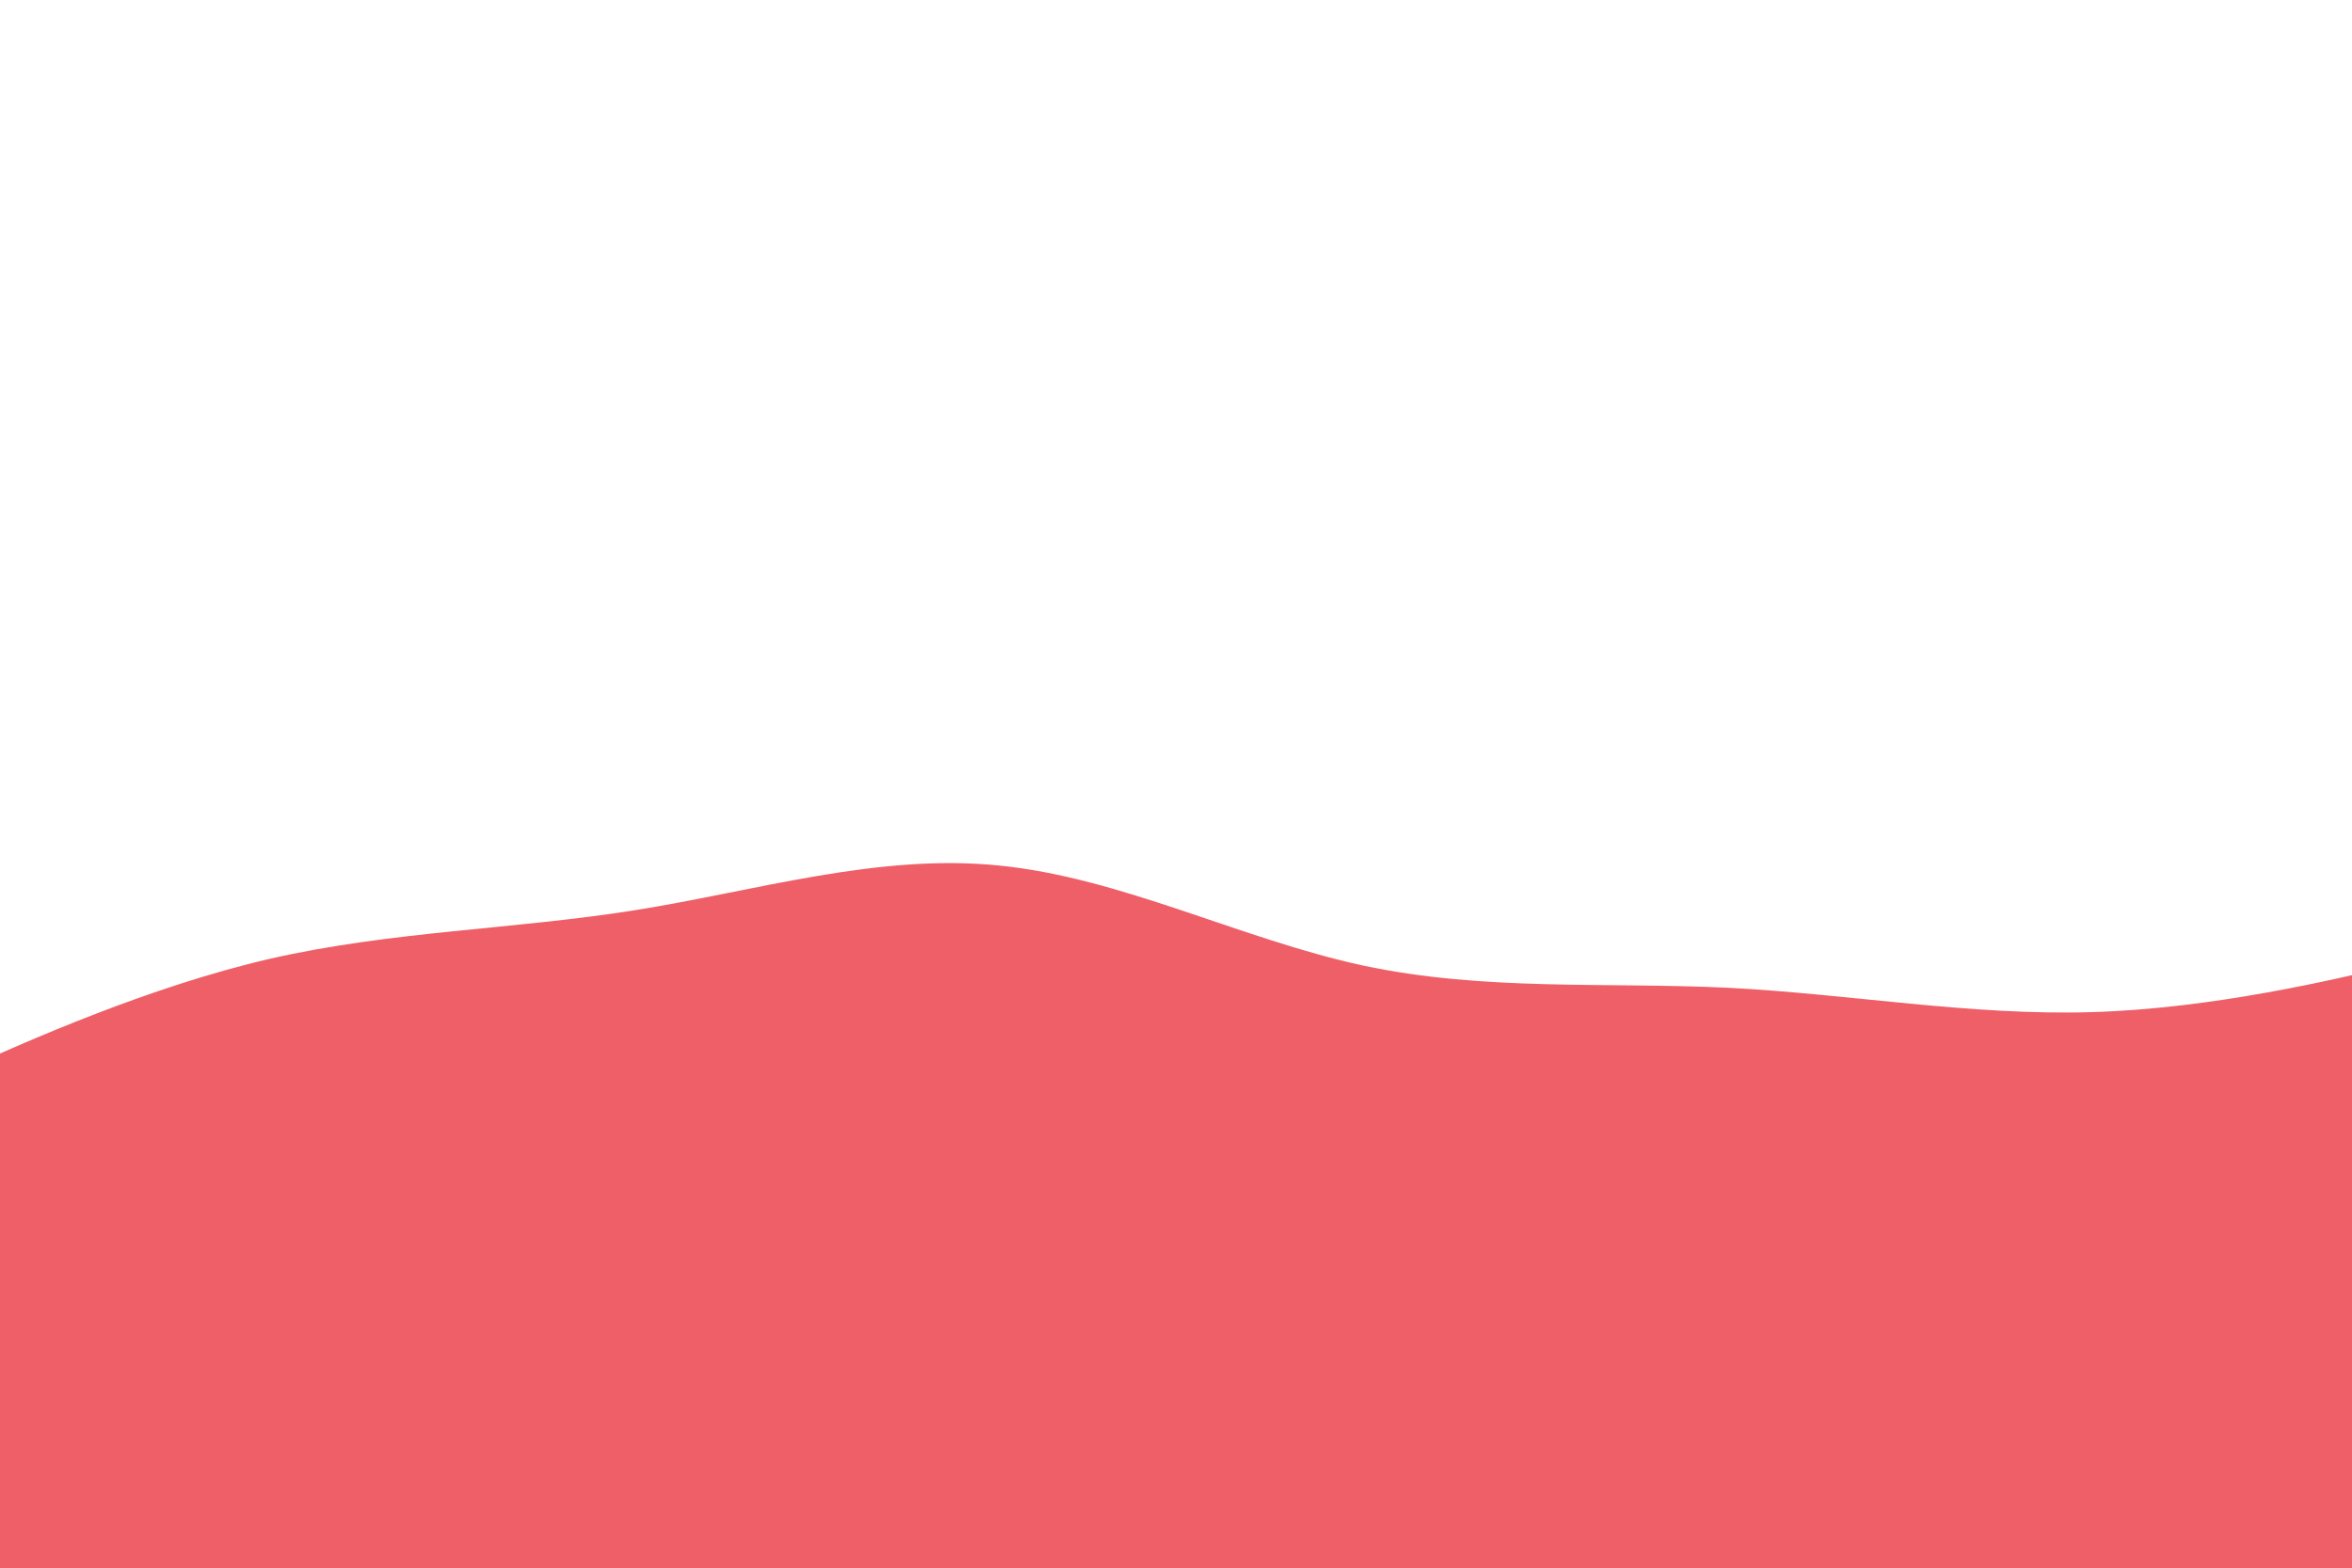
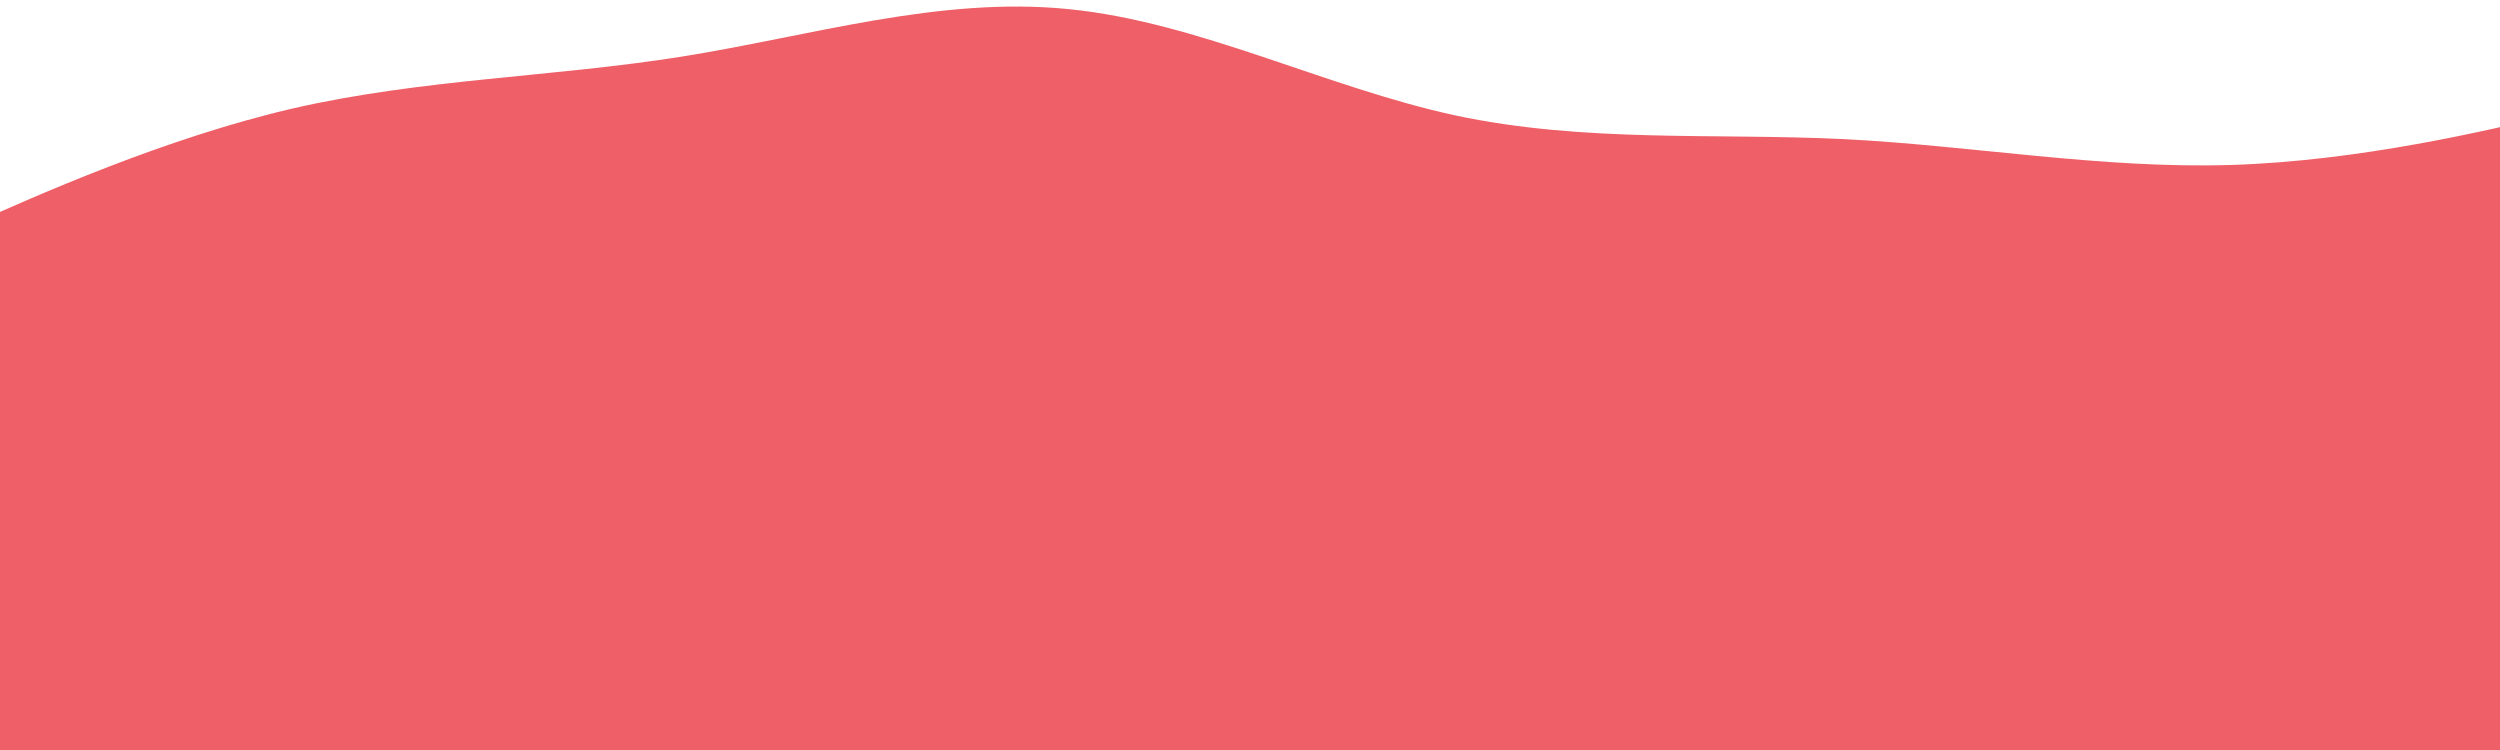
- <svg xmlns="http://www.w3.org/2000/svg" id="visual" viewBox="0 0 900 600" width="900" height="600" version="1.1">
+ <svg xmlns="http://www.w3.org/2000/svg" id="visual" viewBox="0 0 900 270" width="900" height="270" version="1.1">
  <defs id="defs320" />
-   <path d="m -36.256,419.391 23.327,-10.441 c 23.327,-10.441 69.981,-31.324 116.418,-42.044 46.546,-10.581 92.766,-11.138 139.311,-18.516 46.437,-7.379 93.091,-21.857 139.528,-17.124 46.546,4.594 92.766,28.261 139.311,38.285 46.437,9.885 93.091,6.265 139.528,8.492 46.546,2.367 92.766,10.72 139.311,9.328 46.437,-1.392 93.091,-12.53 116.418,-18.098 l 23.327,-5.569 v 236.672 h -23.327 c -23.327,0 -69.981,0 -116.418,0 -46.546,0 -92.766,0 -139.311,0 -46.437,0 -93.091,0 -139.528,0 -46.546,0 -92.766,0 -139.311,0 -46.437,0 -93.091,0 -139.528,0 -46.546,0 -92.766,0 -139.311,0 -46.437,0 -93.091,0 -116.418,0 h -23.327 z" fill="#ef5f67" id="path309" style="stroke-width:1.229" />
+   <path d="m -33.847,91.416 23.327,-10.441 C 12.807,70.533 59.461,49.651 105.898,38.931 c 46.546,-10.581 92.766,-11.138 139.311,-18.516 46.437,-7.379 93.091,-21.857 139.528,-17.124 46.546,4.594 92.766,28.261 139.311,38.285 46.437,9.885 93.091,6.265 139.528,8.492 46.546,2.367 92.766,10.72 139.311,9.328 46.437,-1.392 93.091,-12.53 116.418,-18.098 l 23.327,-5.569 V 272.401 h -23.327 c -23.327,0 -69.981,0 -116.418,0 -46.546,0 -92.766,0 -139.311,0 -46.437,0 -93.091,0 -139.528,0 -46.546,0 -92.766,0 -139.311,0 -46.437,0 -93.091,0 -139.528,0 -46.546,0 -92.766,0 -139.311,0 -46.437,0 -93.091,0 -116.418,0 H -33.847 Z" fill="#ef5f67" id="path309" style="stroke-width:1.229" />
</svg>
